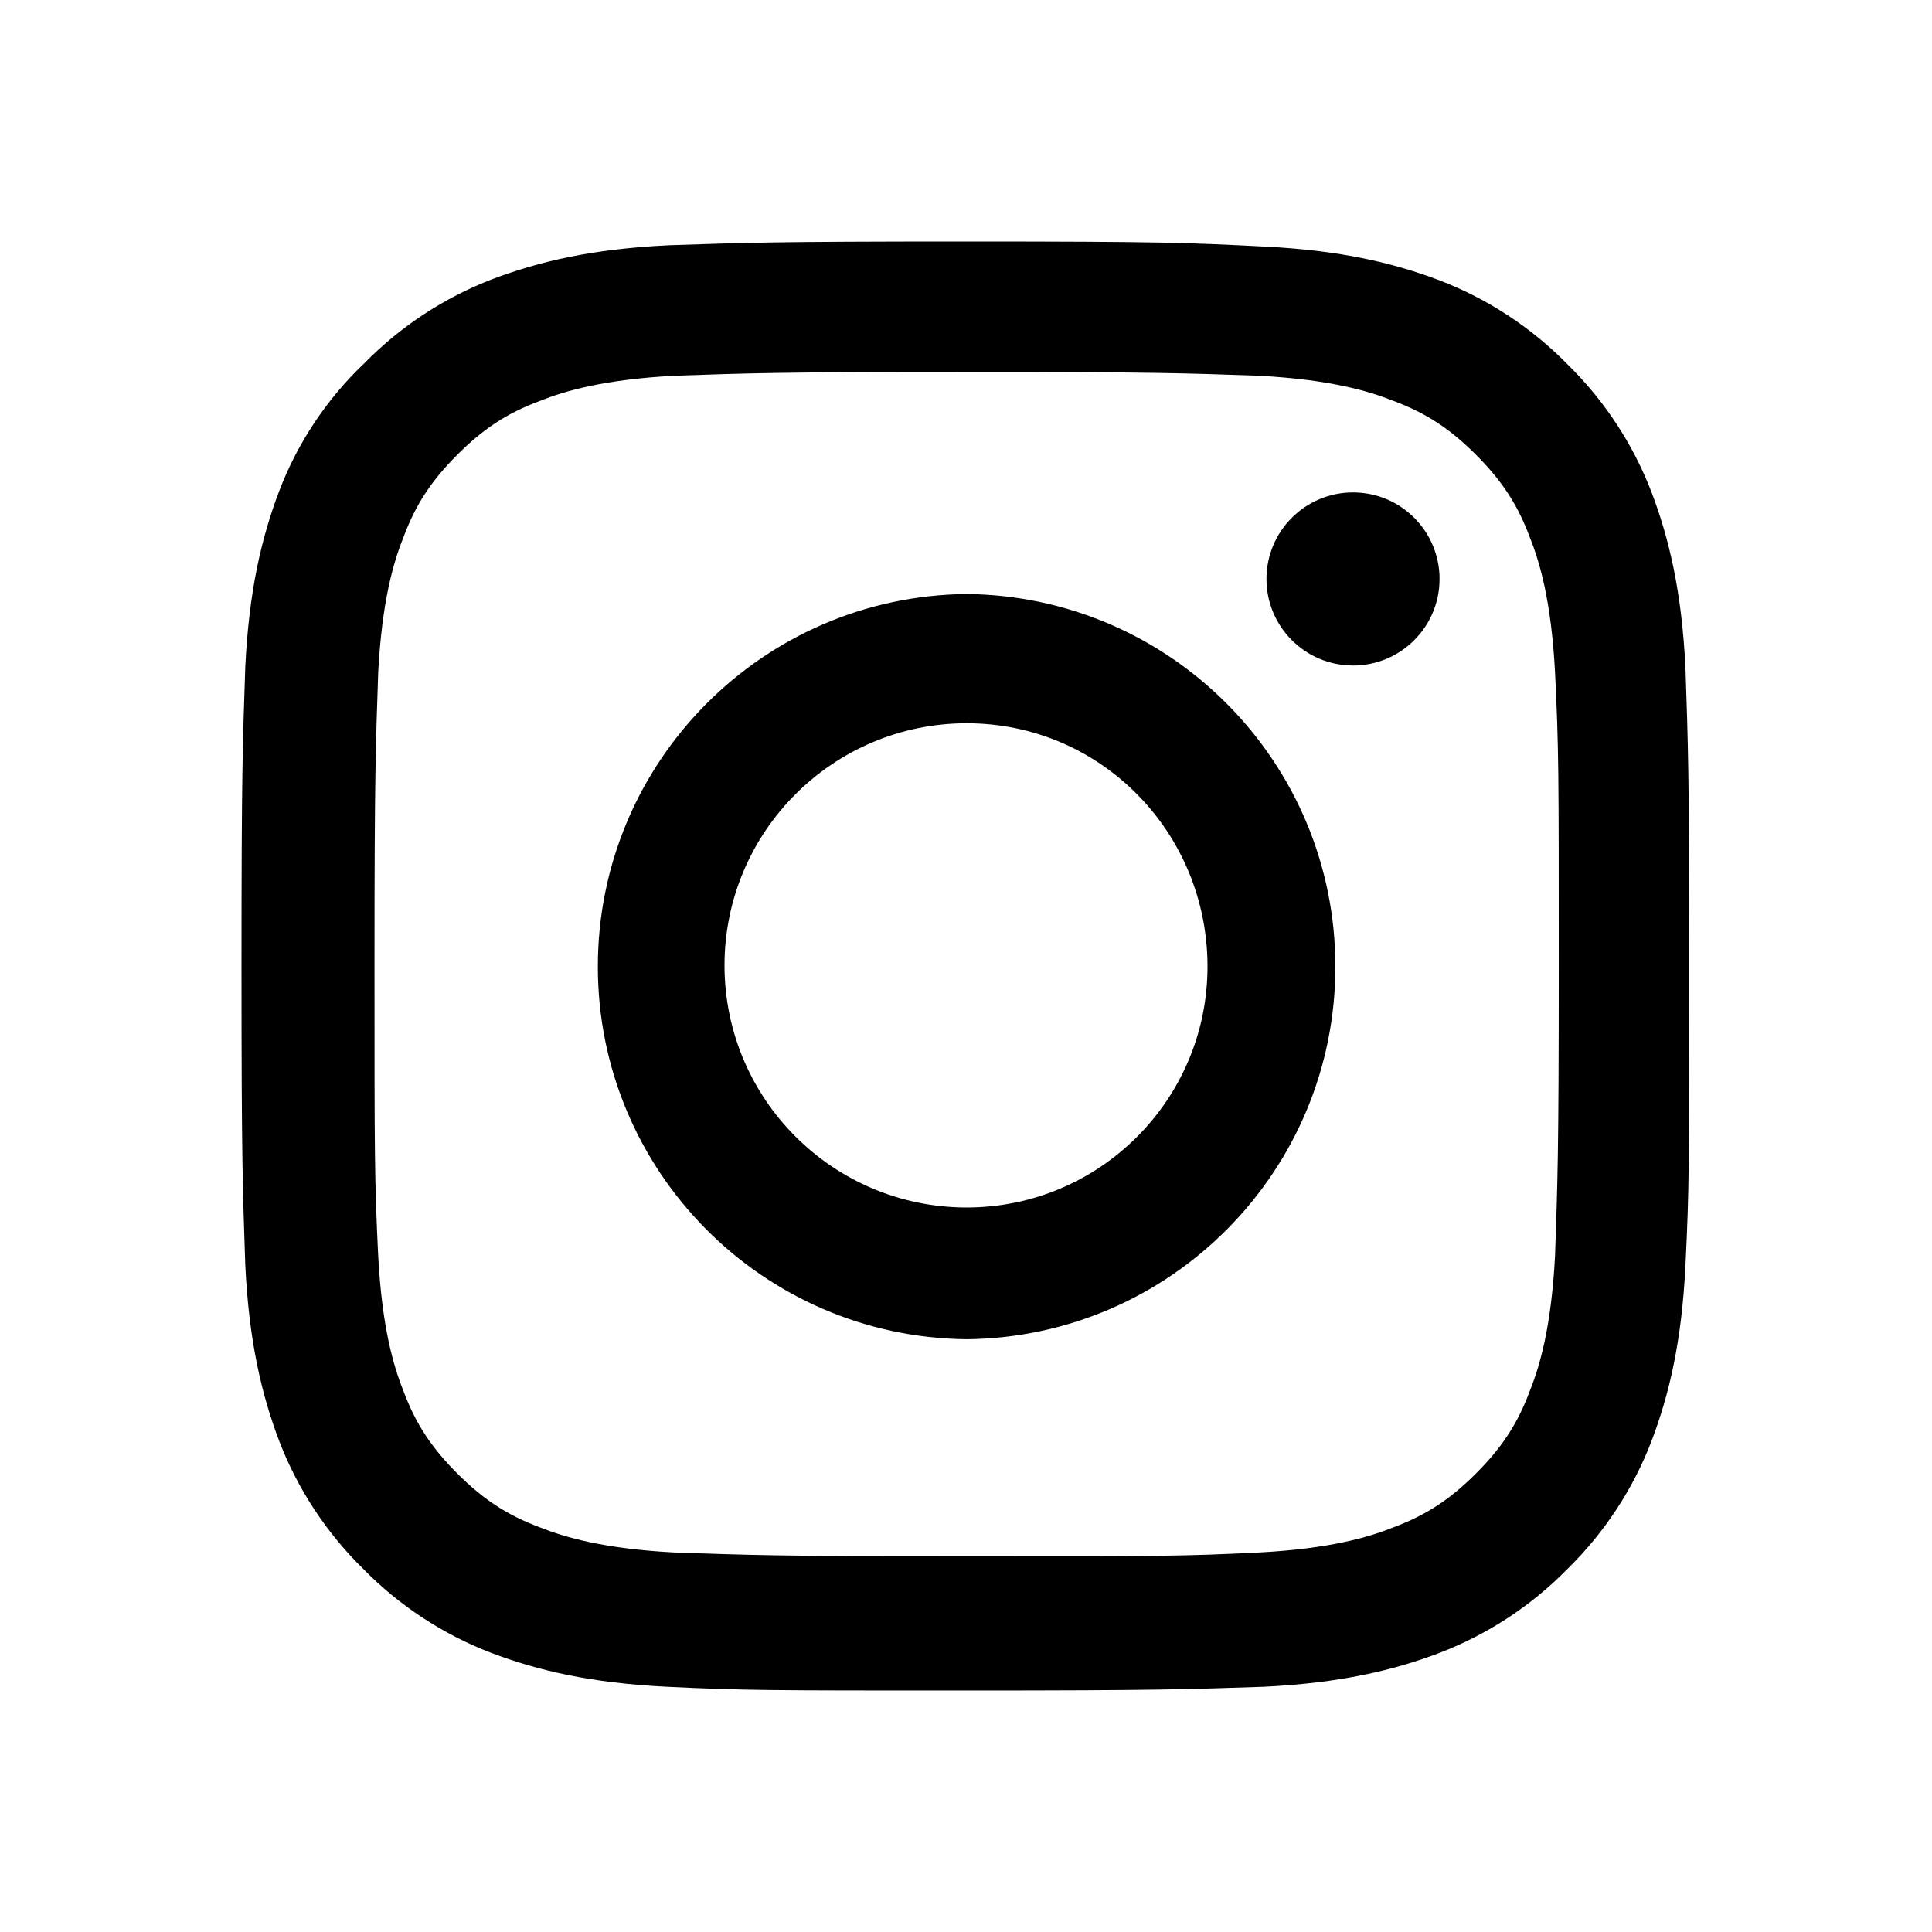
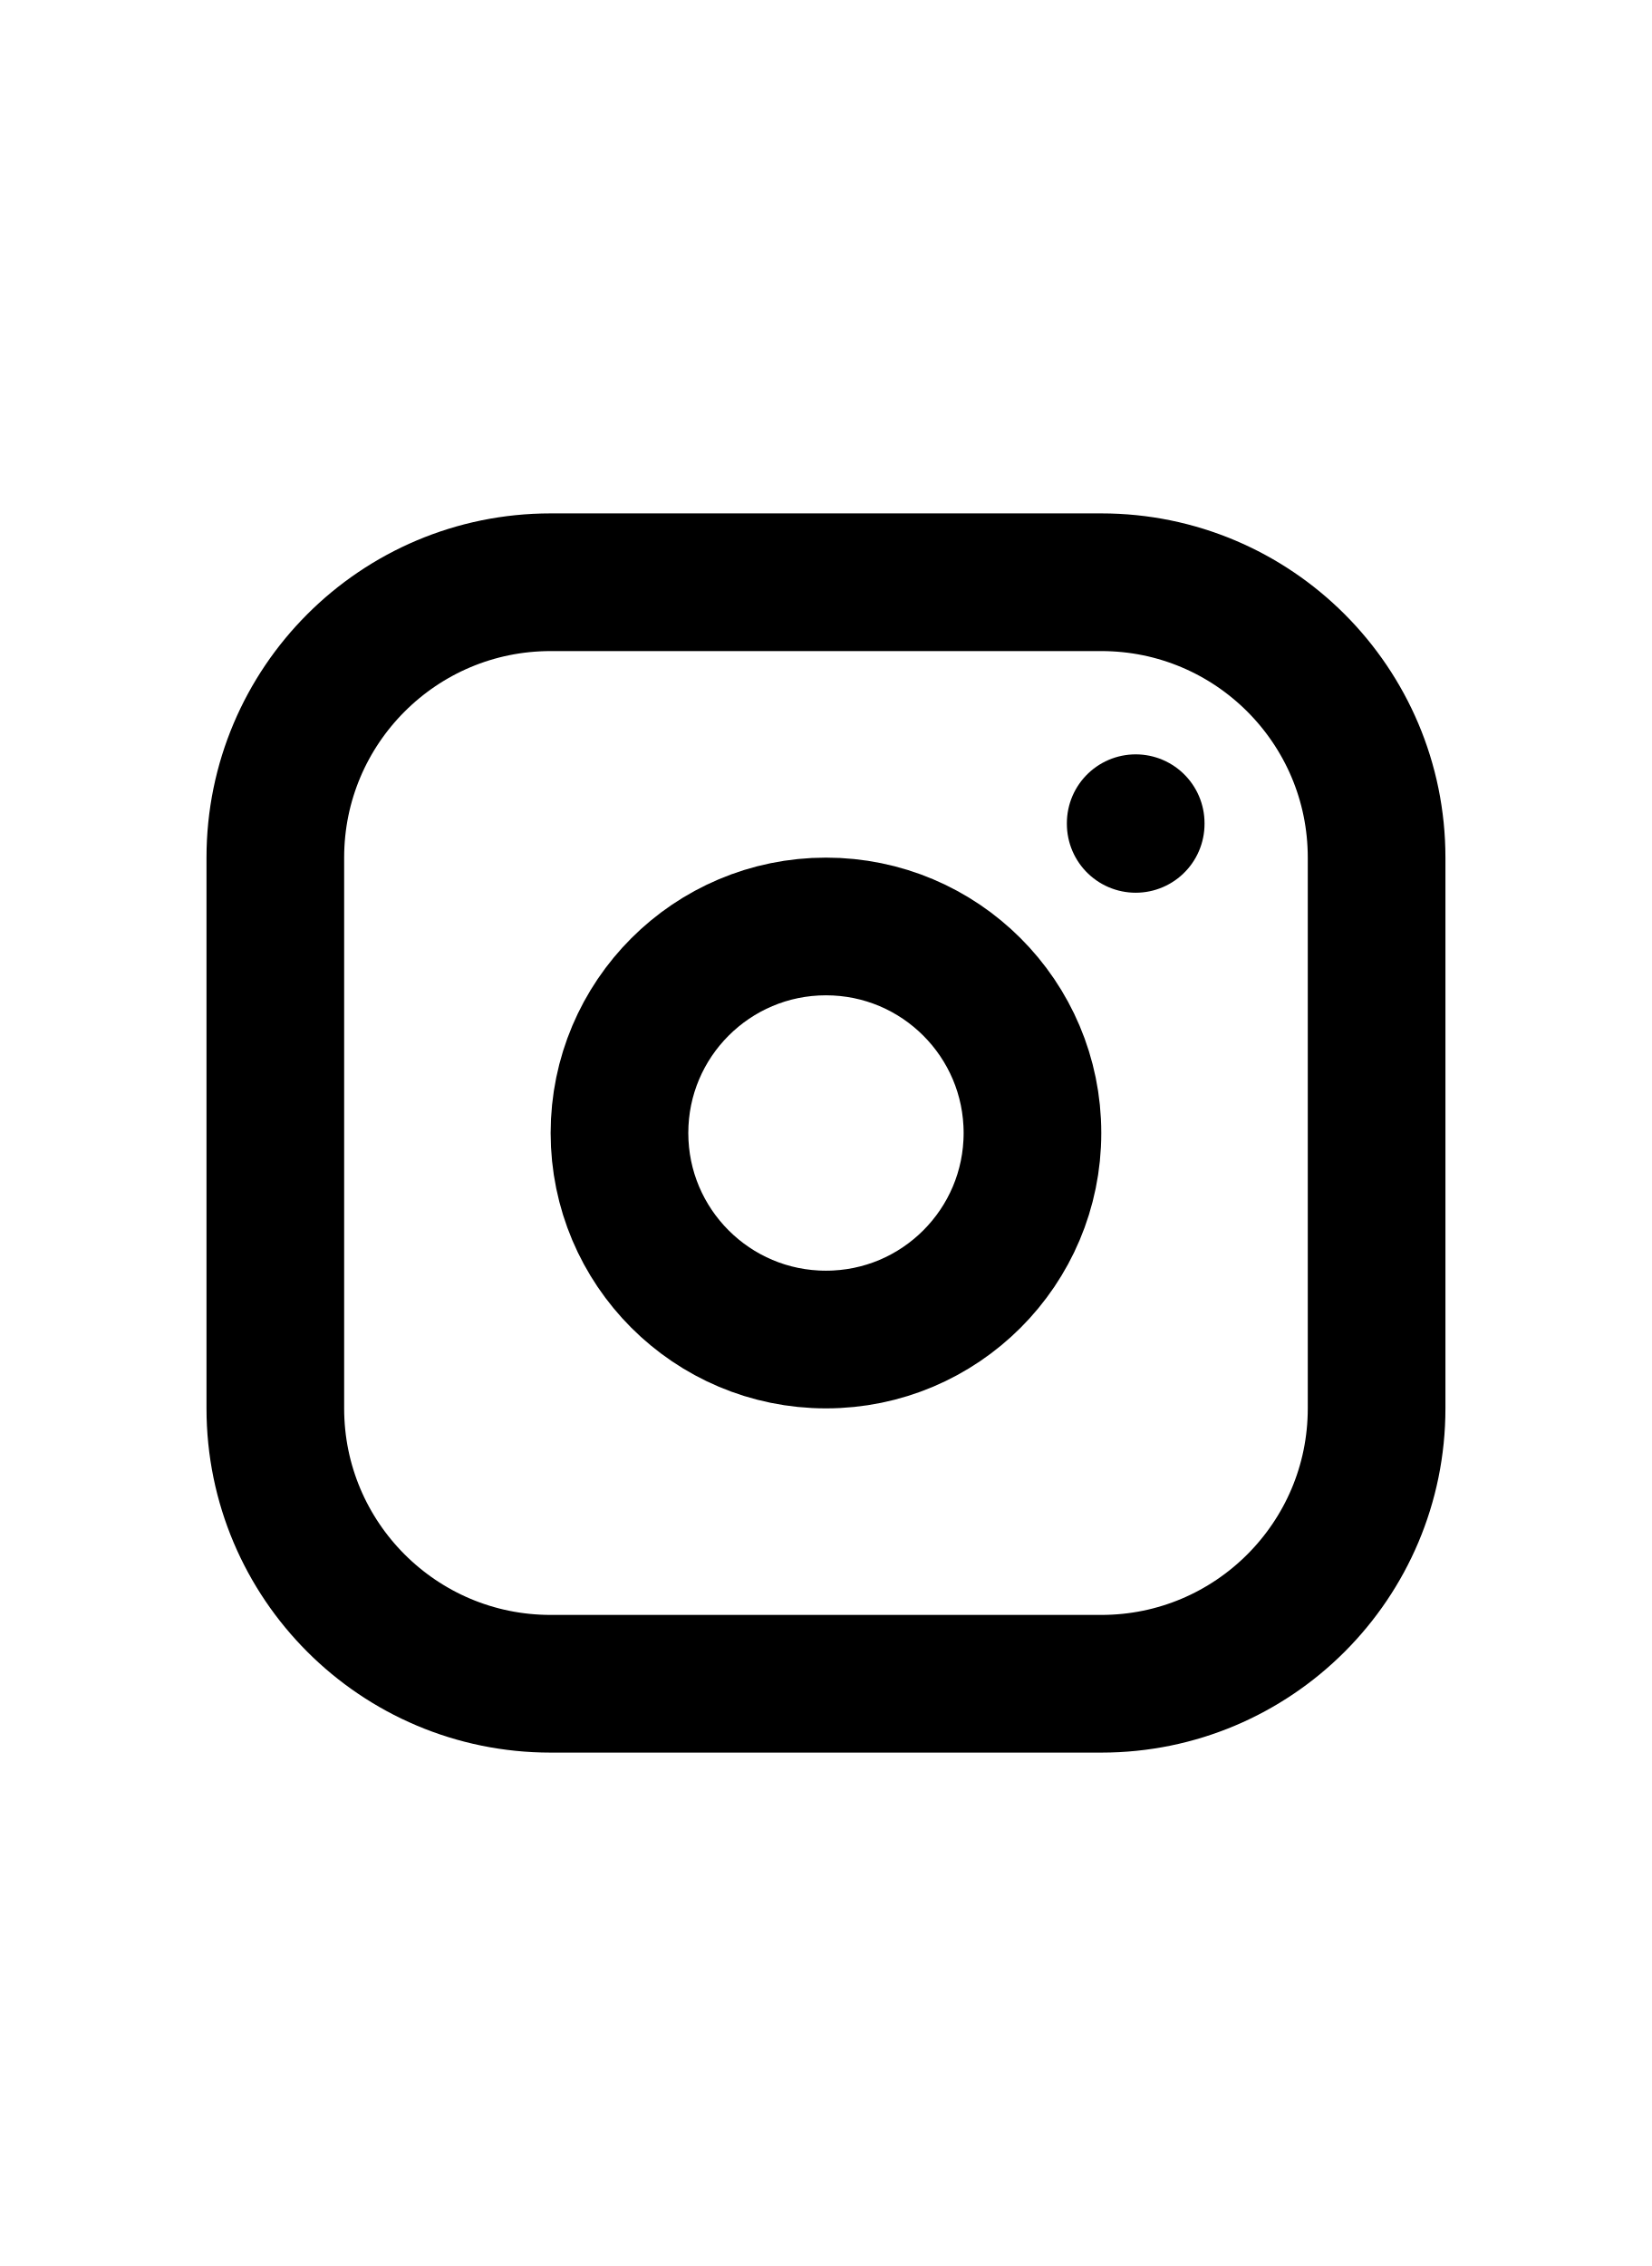
- <svg width="48" height="48" fill="none" viewBox="0 0 48 48" role="img" aria-label="Logotipo de Instagram">
-   <path fill="currentColor" d="M24.016 9.242c4.8 0 5.392.03 7.262.093 1.745.094 2.712.374 3.335.623.842.312 1.434.717 2.057 1.34.623.624 1.029 1.216 1.34 2.058.25.623.53 1.59.624 3.335.093 1.901.093 2.462.093 7.262 0 4.8-.03 5.393-.093 7.263-.094 1.745-.374 2.711-.624 3.335-.311.841-.716 1.433-1.34 2.057-.623.623-1.215 1.028-2.057 1.34-.623.25-1.59.53-3.335.623-1.901.094-2.462.094-7.262.094-4.8 0-5.393-.031-7.263-.094-1.745-.093-2.711-.374-3.335-.623-.841-.312-1.434-.717-2.057-1.34-.623-.624-1.029-1.216-1.34-2.057-.25-.624-.53-1.59-.624-3.335-.093-1.902-.093-2.463-.093-7.263s.031-5.392.093-7.262c.094-1.745.374-2.712.624-3.335.311-.842.717-1.434 1.34-2.057.623-.624 1.216-1.029 2.057-1.34.624-.25 1.59-.53 3.335-.624 1.87-.062 2.463-.093 7.263-.093Zm0-3.242c-4.894 0-5.517.031-7.419.094-1.9.093-3.21.405-4.363.841a8.936 8.936 0 0 0-3.18 2.088 8.629 8.629 0 0 0-2.119 3.18c-.436 1.153-.748 2.462-.841 4.363C6.03 18.5 6 19.122 6 24.016c0 4.893.031 5.517.094 7.418.093 1.901.405 3.21.841 4.363a8.936 8.936 0 0 0 2.088 3.18 8.936 8.936 0 0 0 3.18 2.088c1.153.436 2.462.748 4.363.842C18.5 42 19.091 42 23.984 42c4.894 0 5.517-.031 7.419-.093 1.9-.094 3.21-.406 4.363-.842a8.936 8.936 0 0 0 3.18-2.088 8.938 8.938 0 0 0 2.088-3.18c.436-1.153.748-2.462.841-4.363.094-1.933.094-2.525.094-7.418 0-4.894-.031-5.517-.094-7.419-.093-1.9-.405-3.21-.841-4.363a8.937 8.937 0 0 0-2.088-3.18 8.936 8.936 0 0 0-3.18-2.088c-1.153-.436-2.462-.748-4.363-.841C29.5 6.03 28.909 6 24.016 6Z" />
-   <path fill="currentColor" d="M24.015 14.758a9.258 9.258 0 0 0 0 18.515 9.258 9.258 0 0 0 0-18.515Zm0 15.242A6.02 6.02 0 0 1 18 23.984a6.02 6.02 0 0 1 6.015-6.015c3.335 0 5.985 2.711 5.985 6.046A5.986 5.986 0 0 1 24.015 30ZM33.615 16.535a2.15 2.15 0 1 0 0-4.301 2.15 2.15 0 0 0 0 4.3Z" />
+ <svg width="35px" height="48px" viewBox="0 0 24 24" fill="none" stroke="currentColor" stroke-width="2" stroke-linecap="round" stroke-linejoin="round" class="icon icon-tabler icons-tabler-outline icon-tabler-brand-instagram">
+   <path stroke="none" d="M0 0h24v24H0z" fill="none" />
+   <path d="M4 8a4 4 0 0 1 4 -4h8a4 4 0 0 1 4 4v8a4 4 0 0 1 -4 4h-8a4 4 0 0 1 -4 -4z" />
+   <path d="M9 12a3 3 0 1 0 6 0a3 3 0 0 0 -6 0" />
+   <path d="M16.5 7.5v.01" />
</svg>
